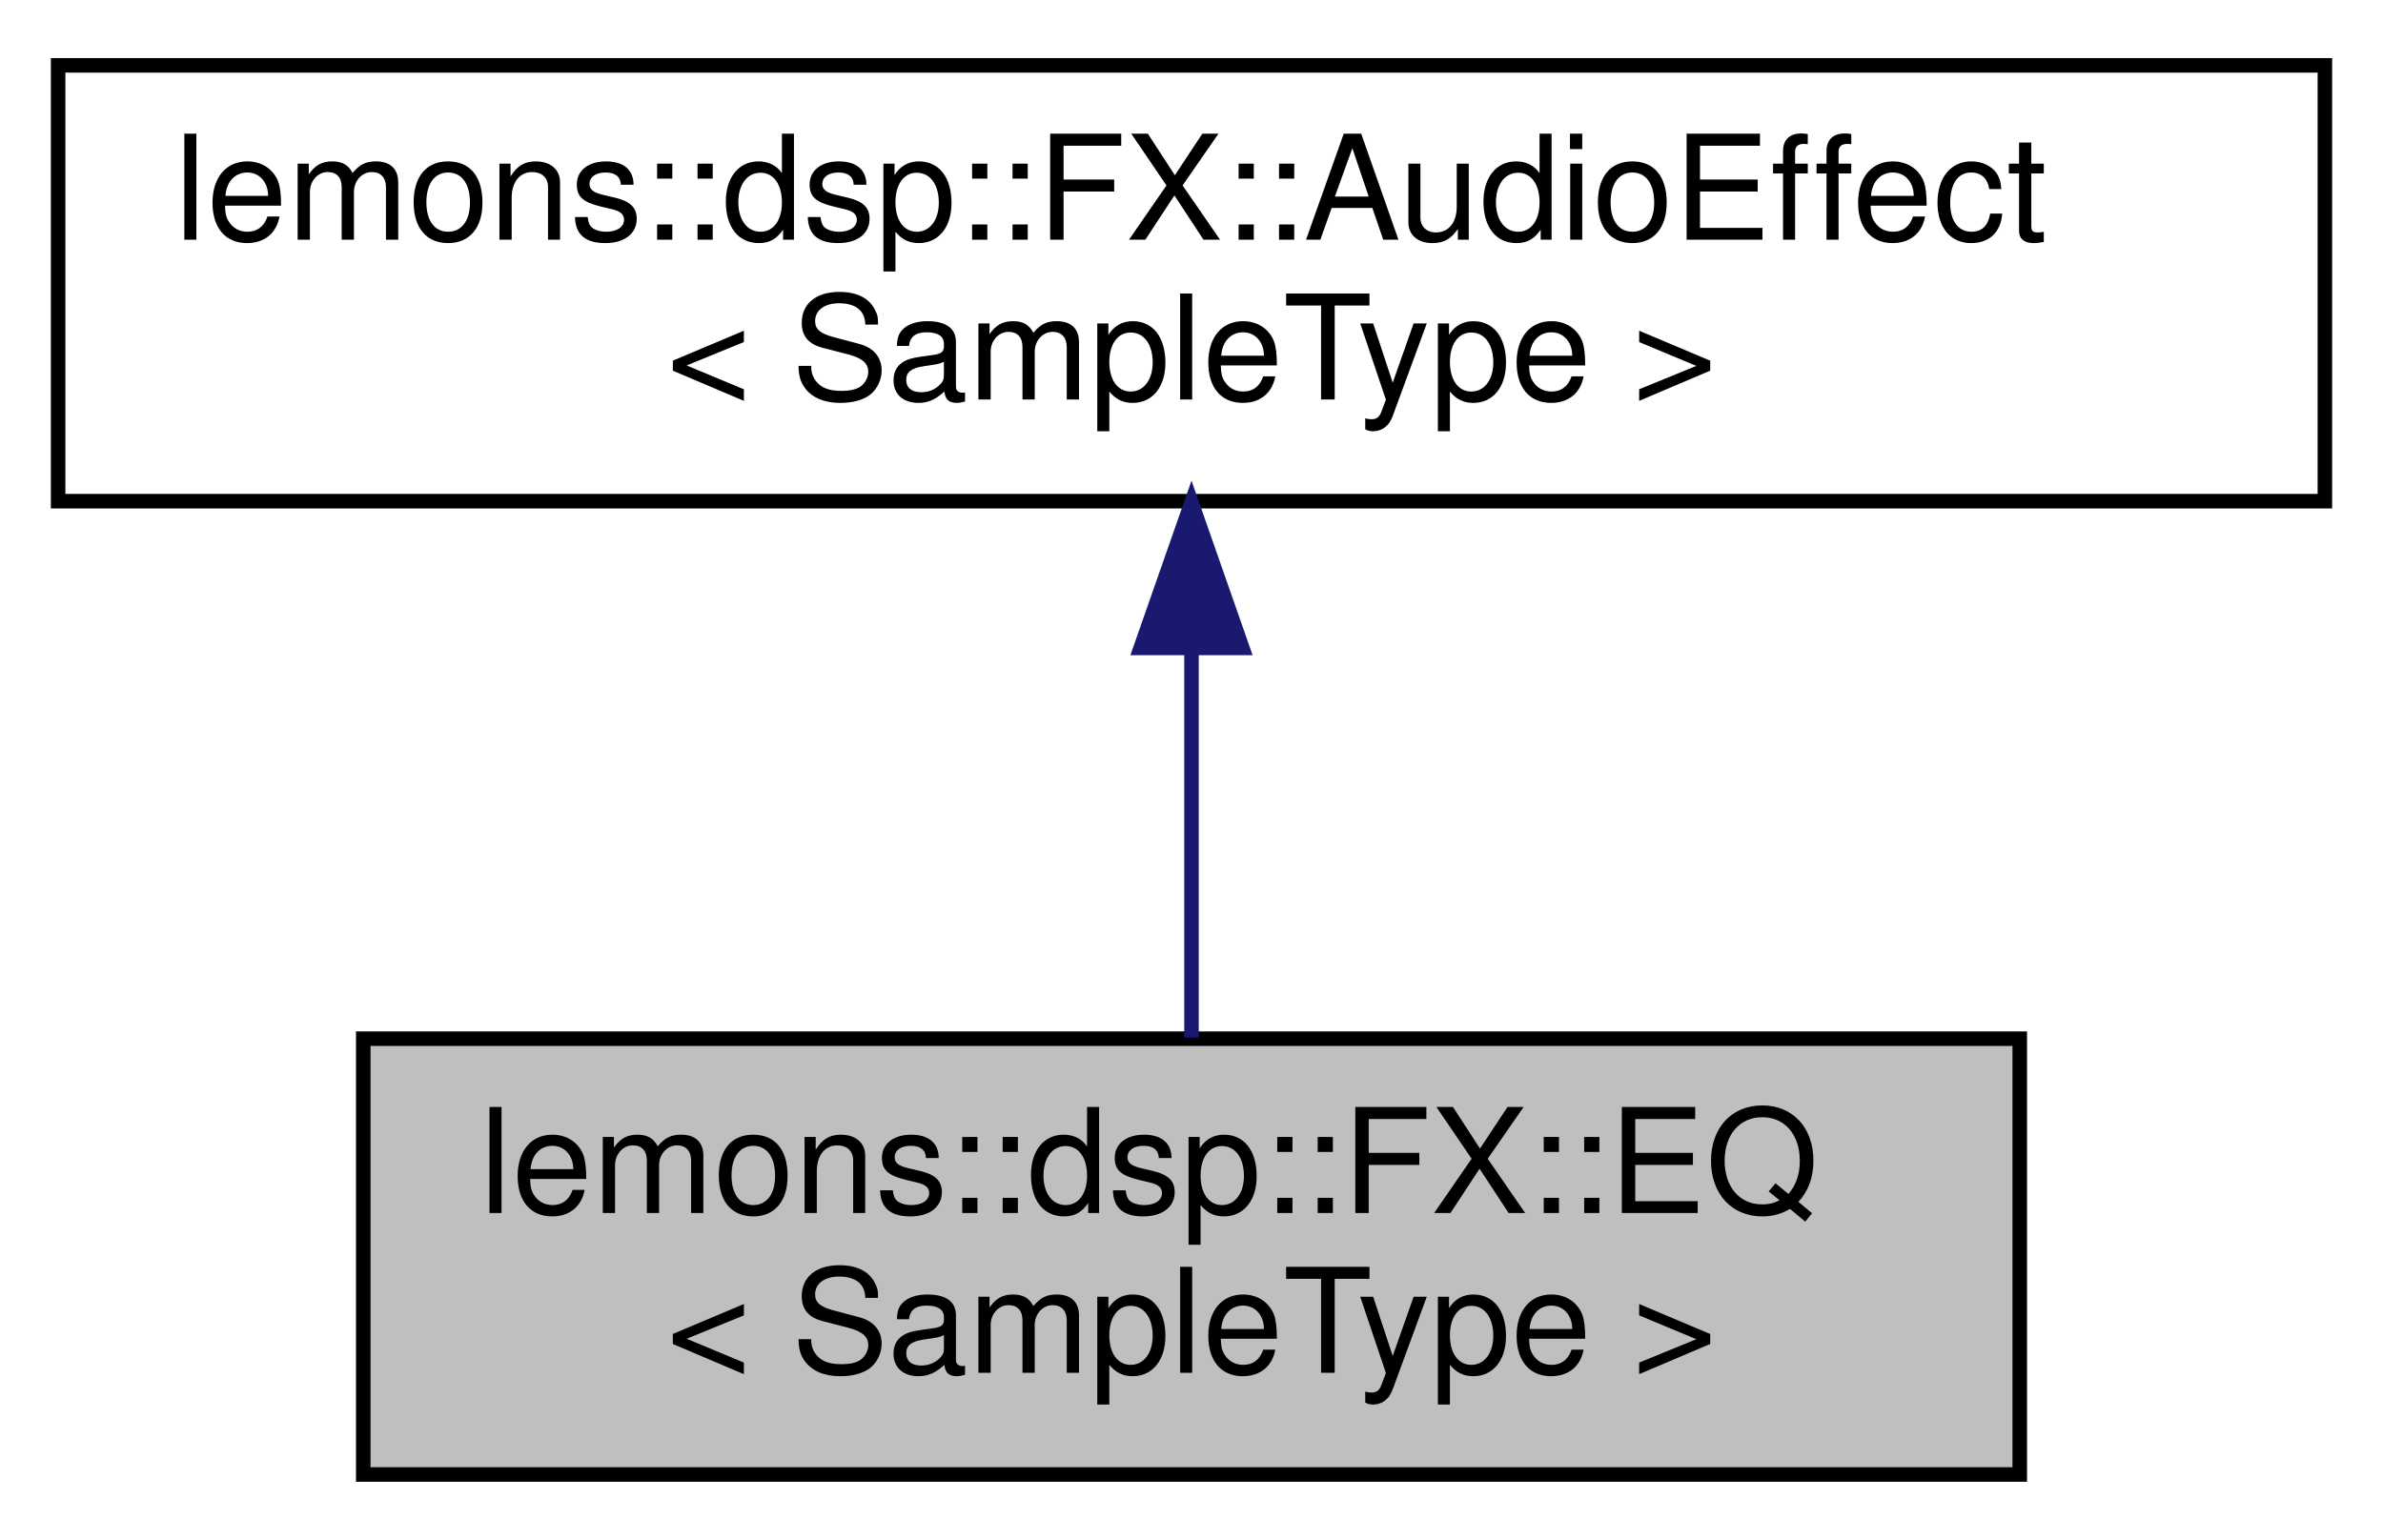
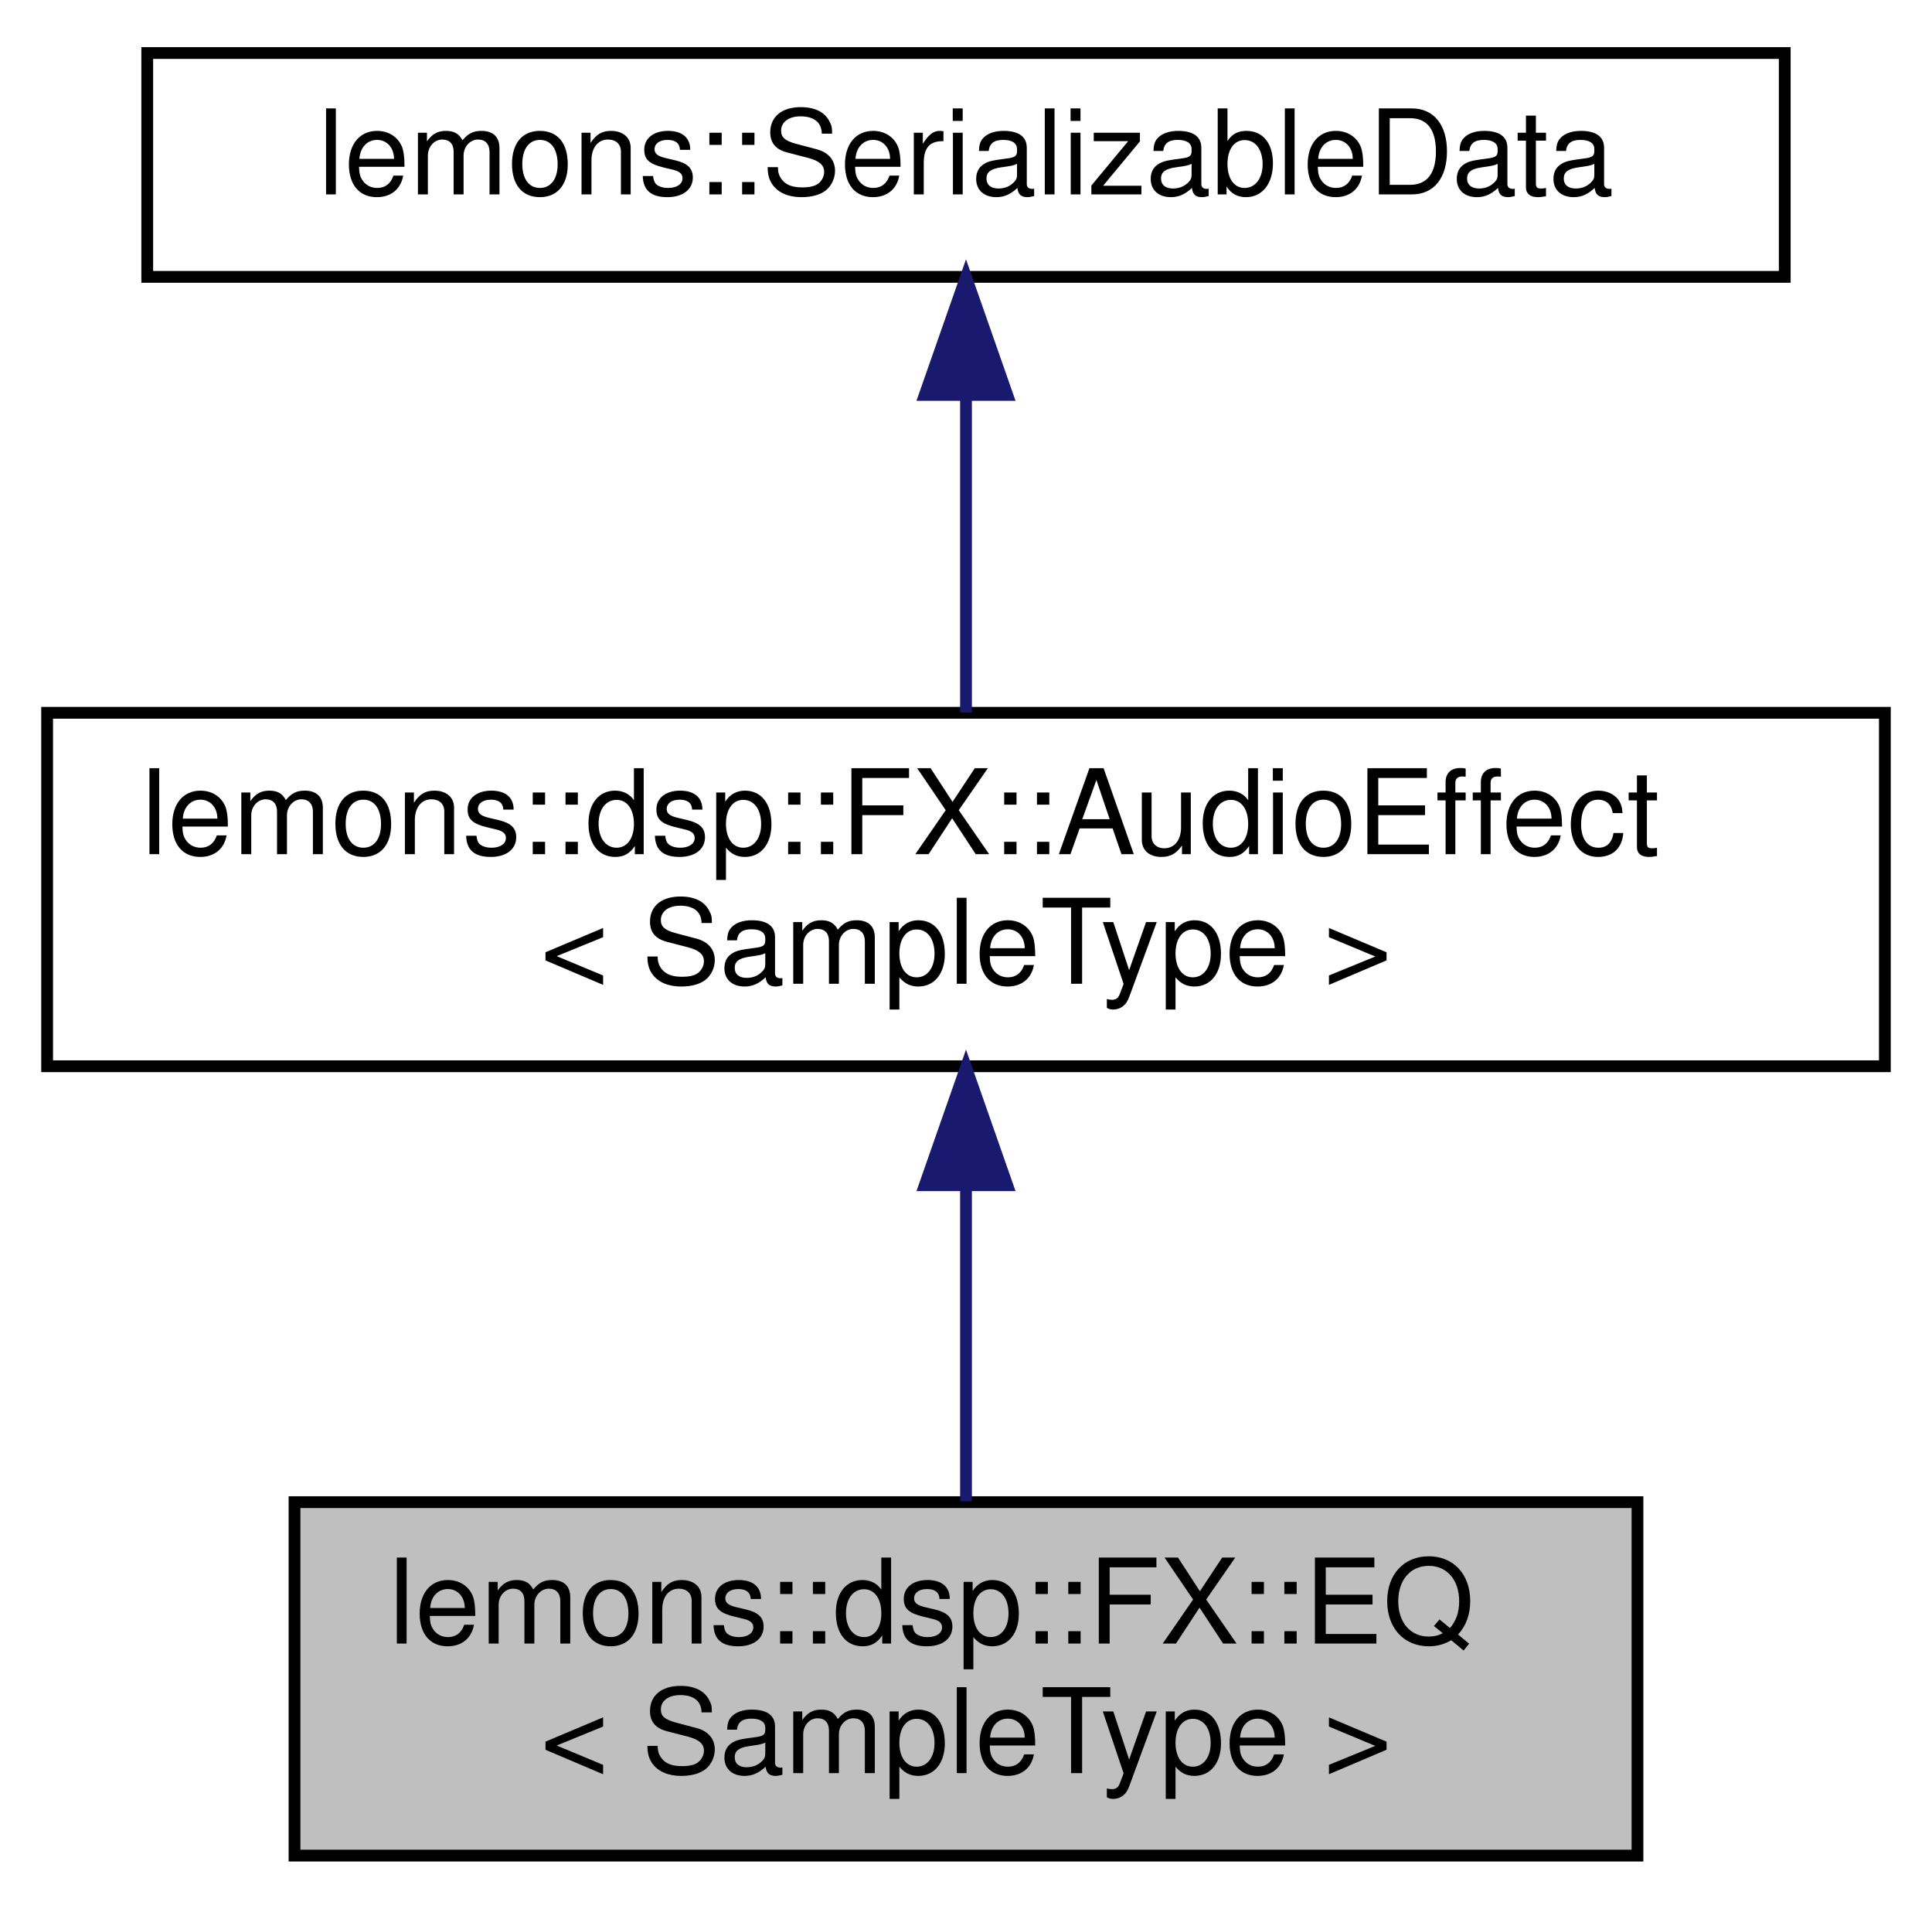
- <svg xmlns="http://www.w3.org/2000/svg" xmlns:xlink="http://www.w3.org/1999/xlink" width="164pt" height="106pt" viewBox="0.00 0.00 164.00 106.00">
-   <g id="graph0" class="graph" transform="scale(1 1) rotate(0) translate(4 102)">
+ <svg xmlns="http://www.w3.org/2000/svg" xmlns:xlink="http://www.w3.org/1999/xlink" width="164pt" height="162pt" viewBox="0.00 0.00 164.00 162.00">
+   <g id="graph0" class="graph" transform="scale(1 1) rotate(0) translate(4 158)">
    <g id="node1" class="node">
      <g id="a_node1">
        <a xlink:title="An equalizer effect class.">
          <polygon fill="#bfbfbf" stroke="black" points="21,-0.5 21,-30.5 135,-30.5 135,-0.5 21,-0.5" />
          <text text-anchor="start" x="29" y="-18.5" font-family="Helvetica,sans-Serif" font-size="10.00">lemons::dsp::FX::EQ</text>
          <text text-anchor="middle" x="78" y="-7.5" font-family="Helvetica,sans-Serif" font-size="10.00">&lt; SampleType &gt;</text>
        </a>
      </g>
    </g>
    <g id="node2" class="node">
      <g id="a_node2">
        <a xlink:href="structlemons_1_1dsp_1_1FX_1_1AudioEffect.html" target="_top" xlink:title="Base class for any kind of audio effect.">
          <polygon fill="none" stroke="black" points="0,-67.5 0,-97.5 156,-97.5 156,-67.5 0,-67.5" />
          <text text-anchor="start" x="8" y="-85.5" font-family="Helvetica,sans-Serif" font-size="10.00">lemons::dsp::FX::AudioEffect</text>
          <text text-anchor="middle" x="78" y="-74.5" font-family="Helvetica,sans-Serif" font-size="10.00">&lt; SampleType &gt;</text>
        </a>
      </g>
    </g>
    <g id="edge1" class="edge">
      <path fill="none" stroke="midnightblue" d="M78,-57.11C78,-48.15 78,-38.32 78,-30.58" />
      <polygon fill="midnightblue" stroke="midnightblue" points="74.5,-57.4 78,-67.4 81.5,-57.4 74.5,-57.4" />
    </g>
+     <g id="node3" class="node">
+       <g id="a_node3">
+         <a xlink:href="structlemons_1_1SerializableData.html" target="_top" xlink:title="Base class for any C++ object that needs to be serialized to binary and back.">
+           <polygon fill="none" stroke="black" points="8.5,-134.5 8.5,-153.5 147.5,-153.5 147.5,-134.5 8.5,-134.5" />
+           <text text-anchor="middle" x="78" y="-141.5" font-family="Helvetica,sans-Serif" font-size="10.00">lemons::SerializableData</text>
+         </a>
+       </g>
+     </g>
+     <g id="edge2" class="edge">
+       <path fill="none" stroke="midnightblue" d="M78,-124.23C78,-115.59 78,-105.5 78,-97.52" />
+       <polygon fill="midnightblue" stroke="midnightblue" points="74.5,-124.48 78,-134.48 81.5,-124.48 74.5,-124.48" />
+     </g>
  </g>
</svg>
